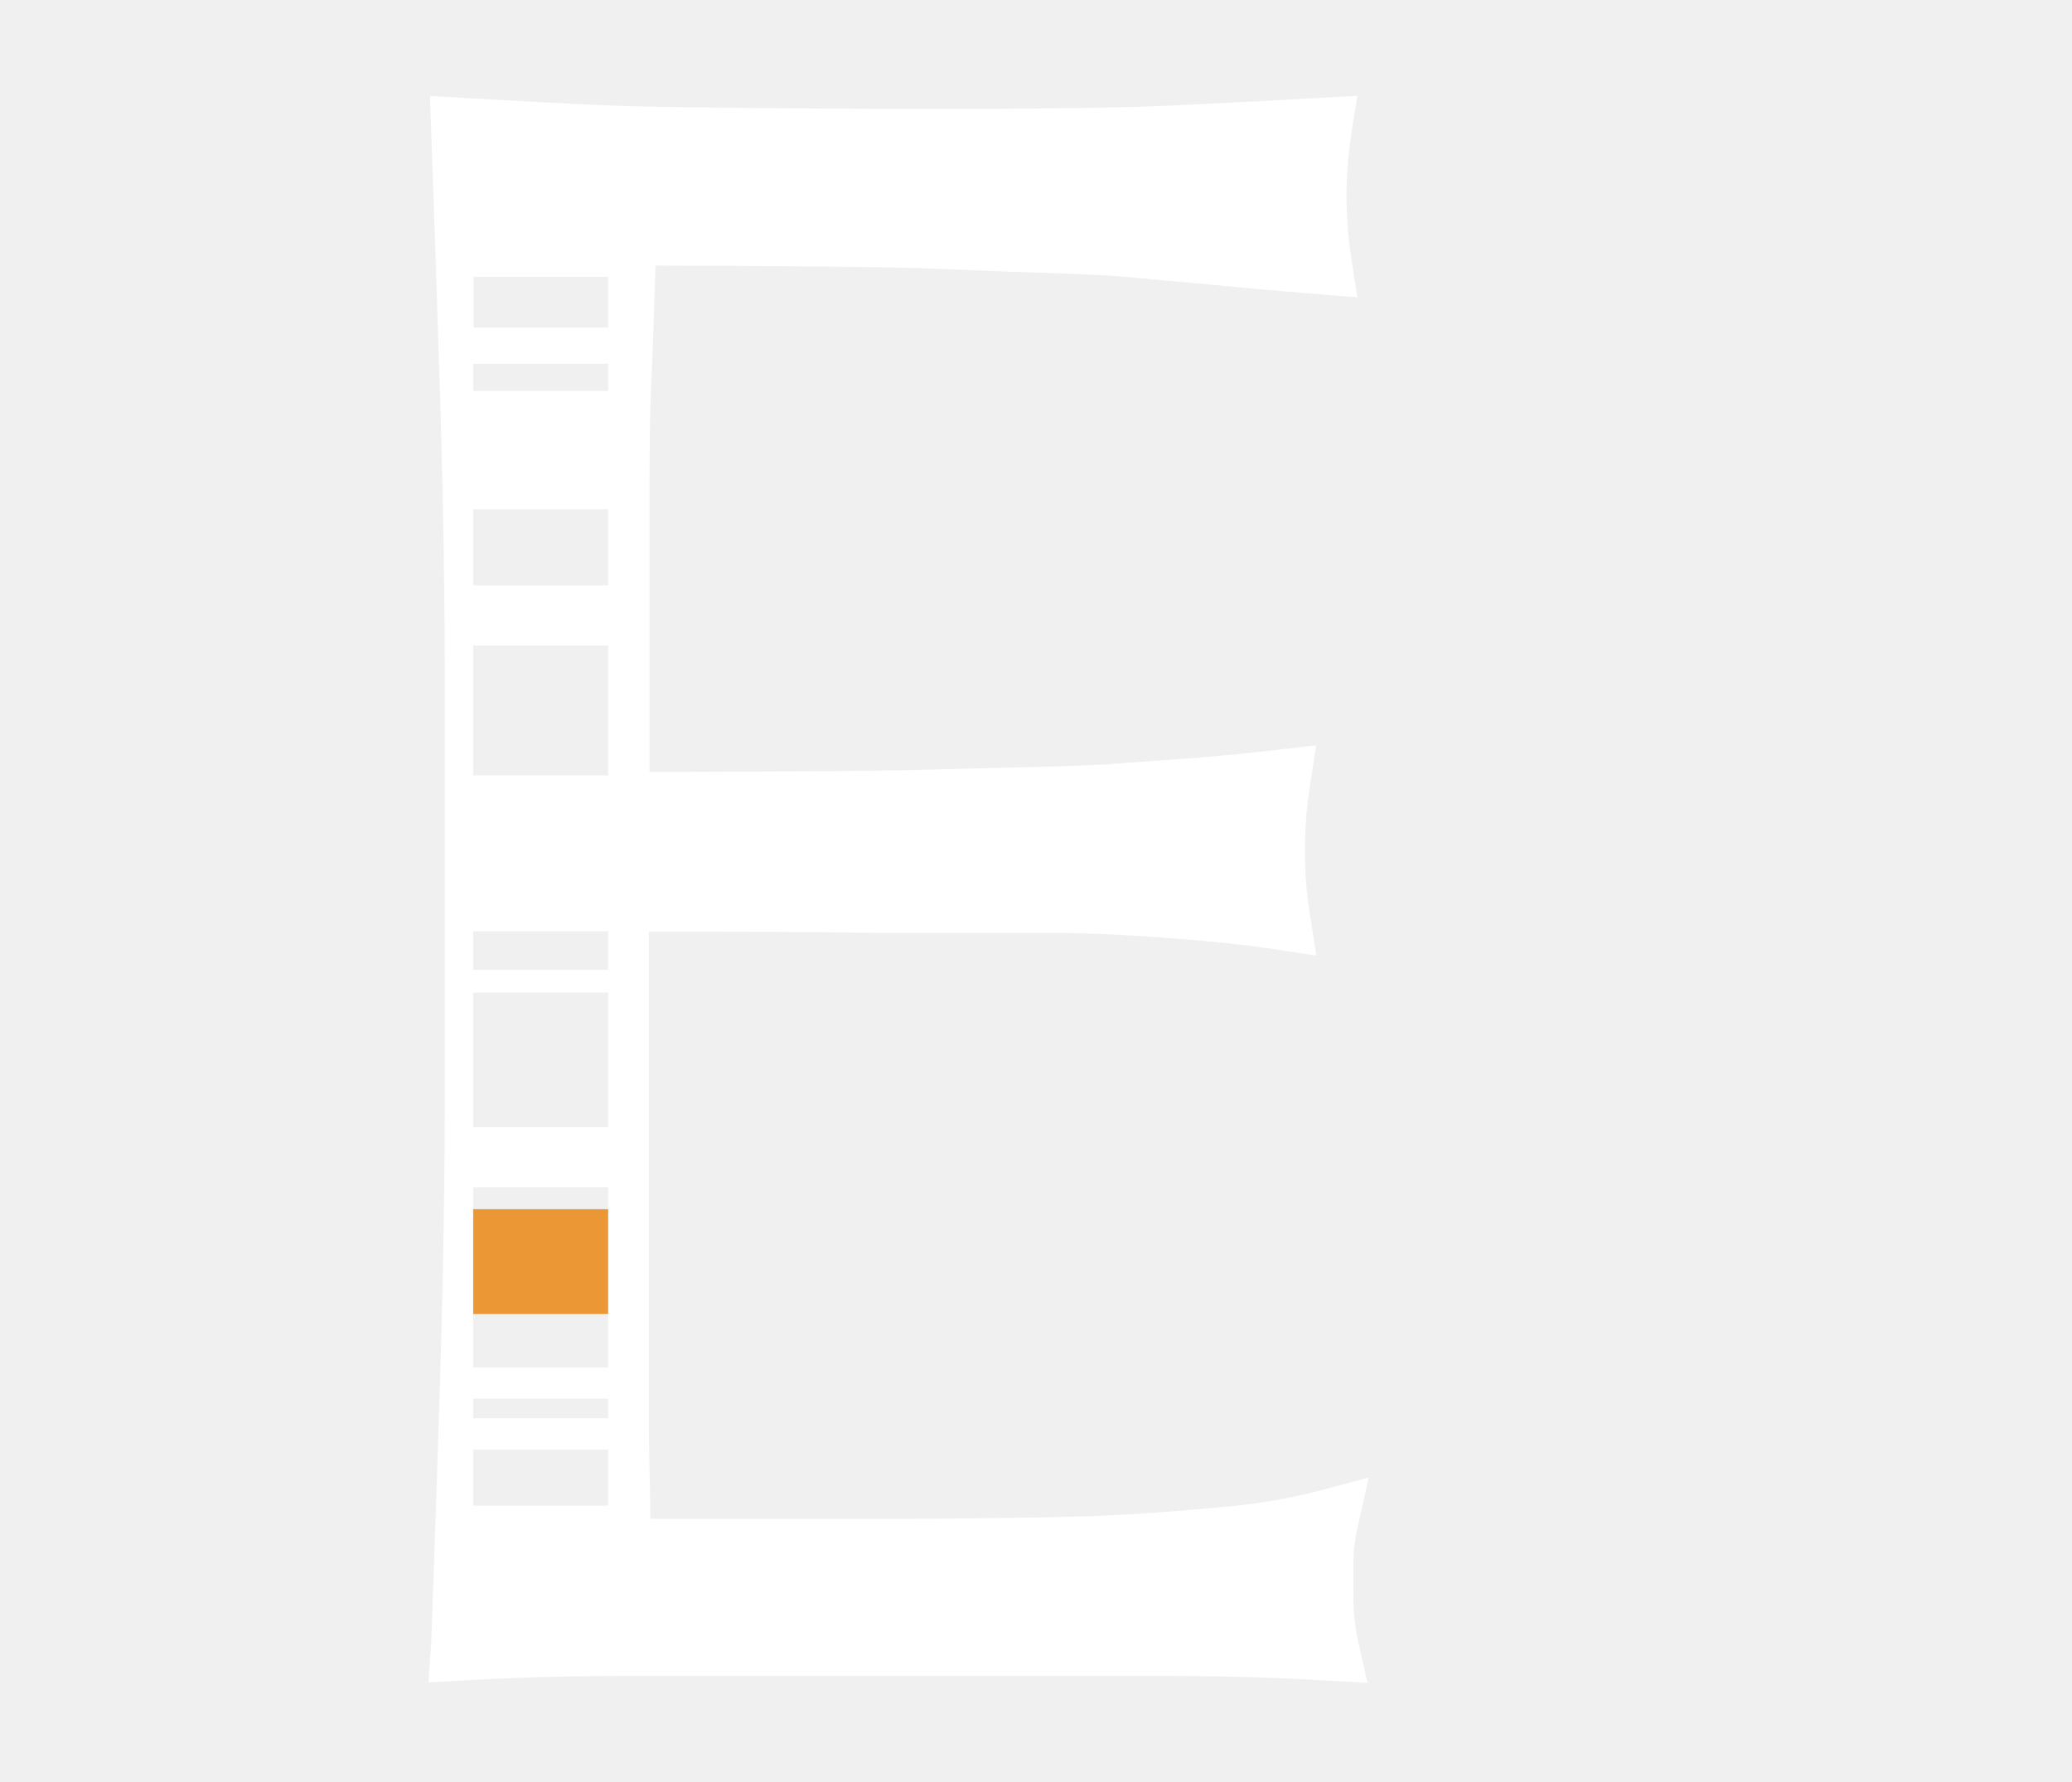
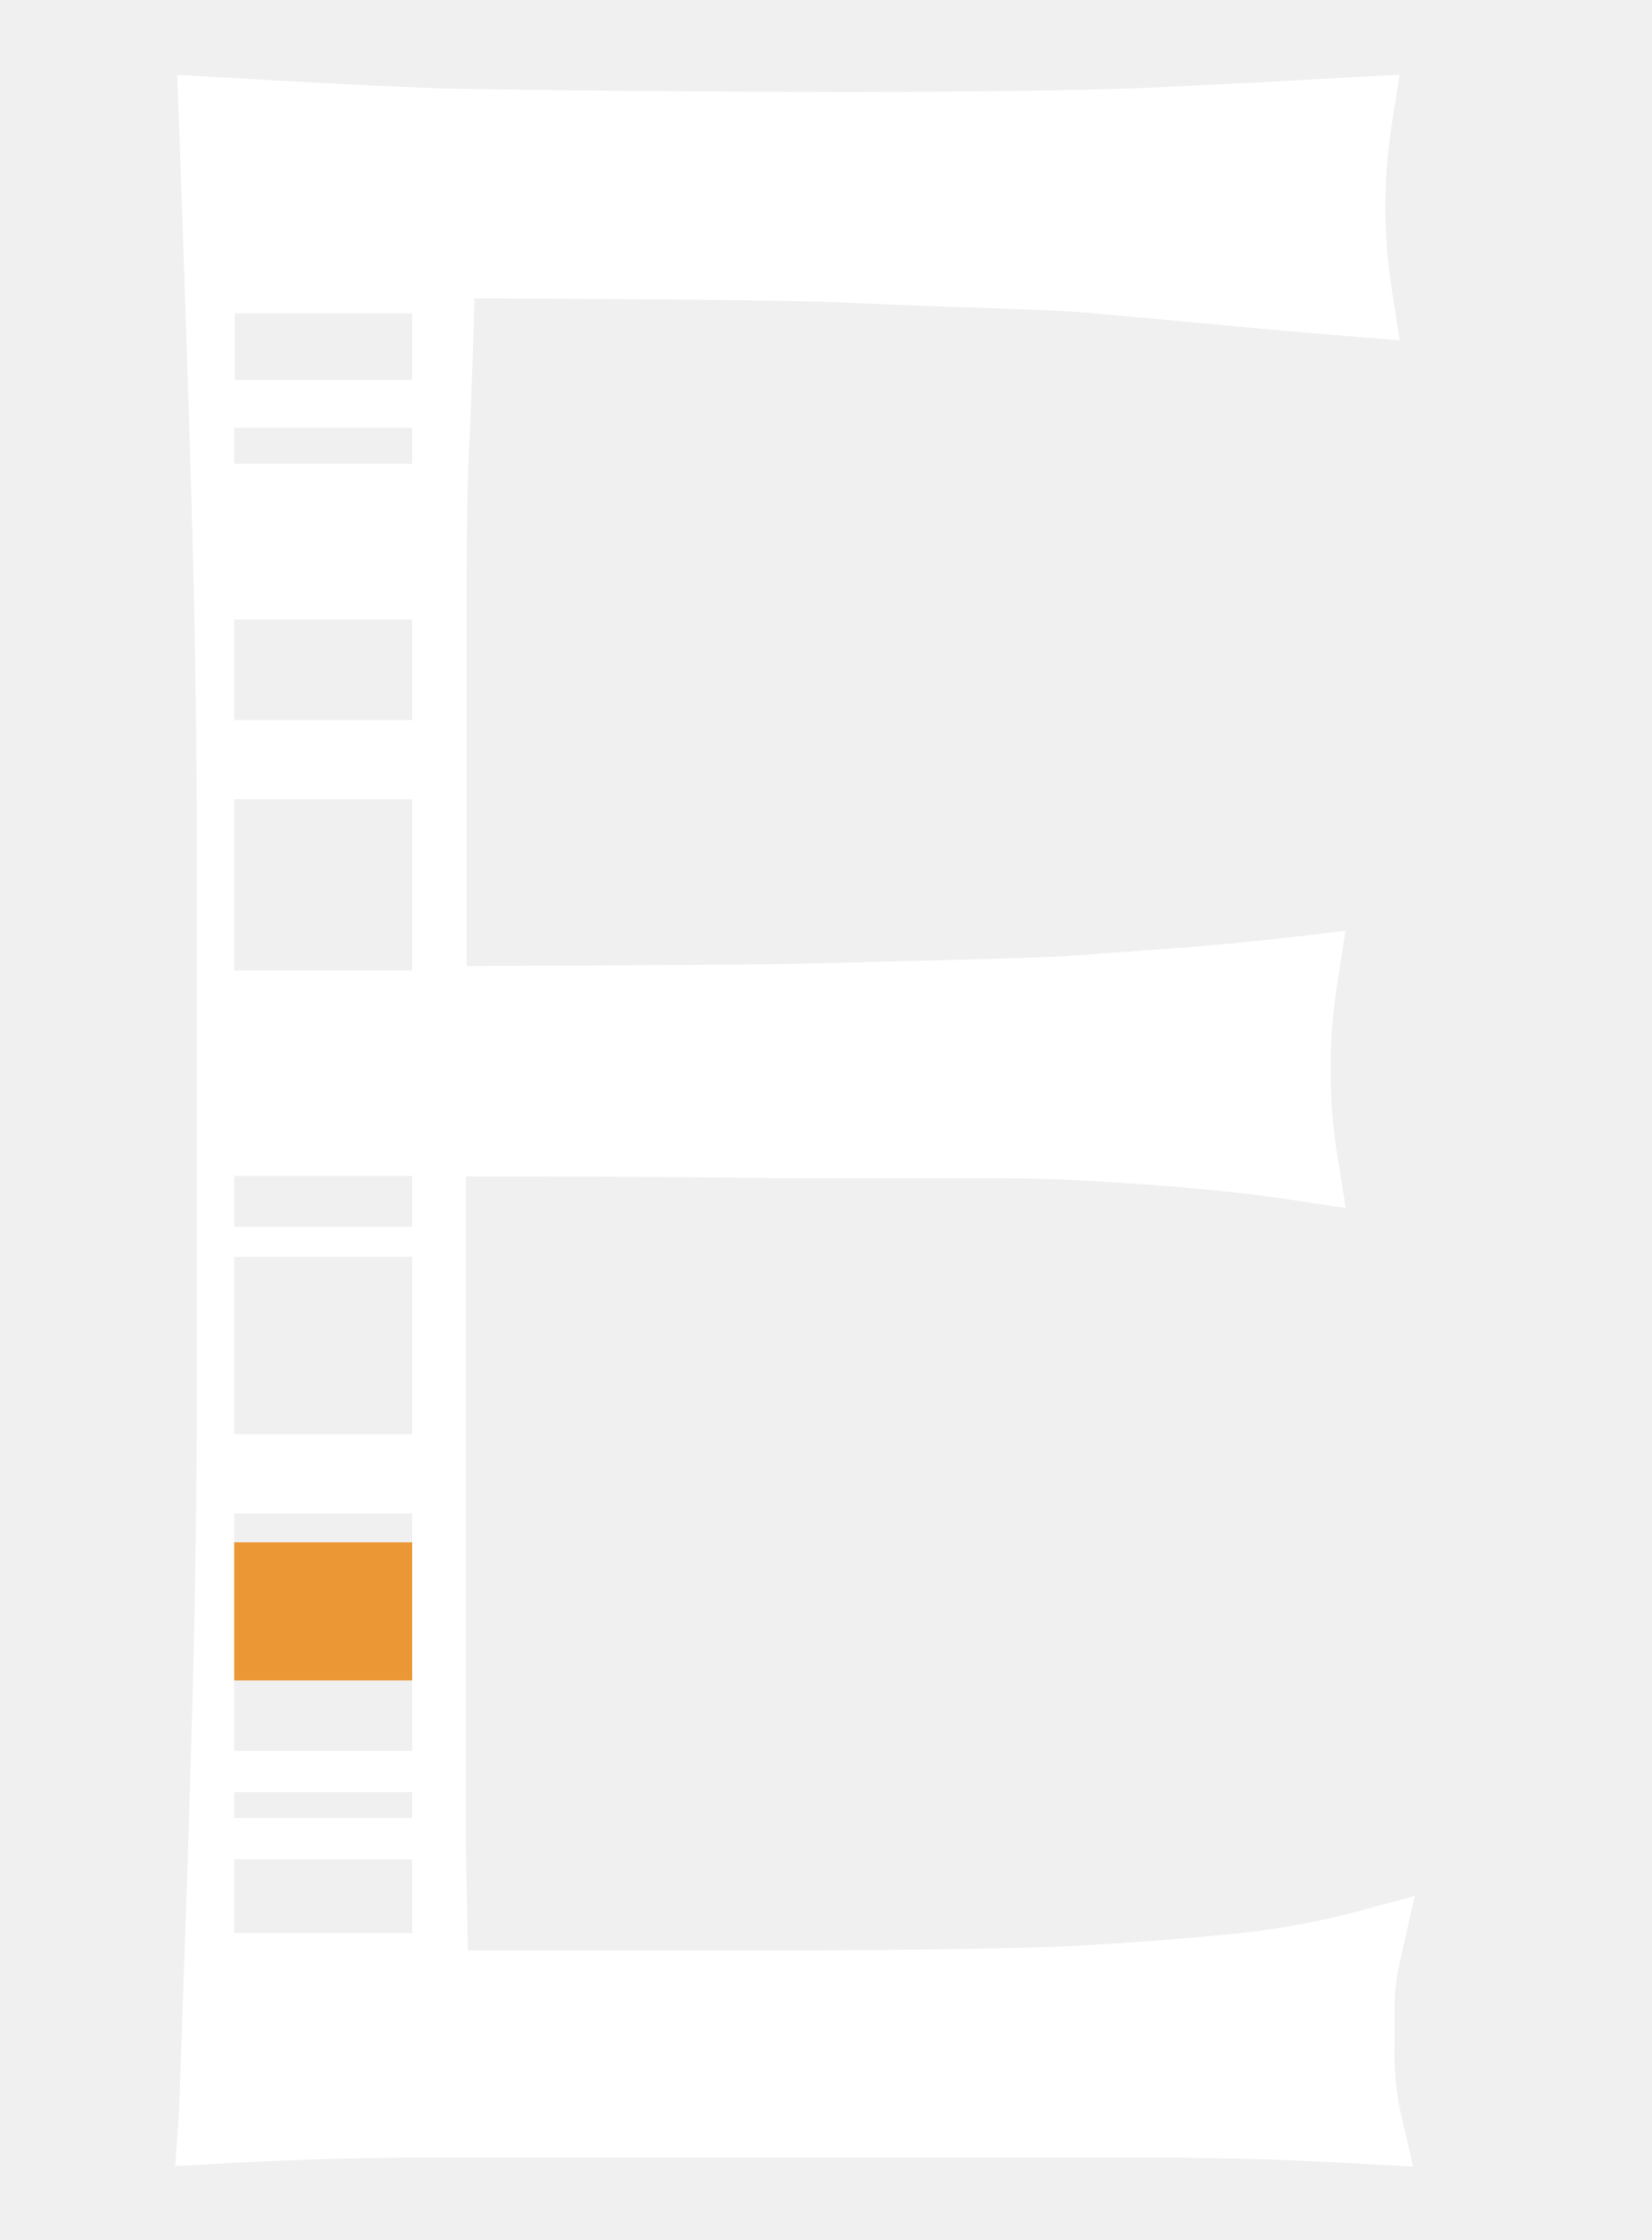
- <svg xmlns="http://www.w3.org/2000/svg" id="Layer_1" data-name="Layer 1" viewBox="0 0 97.3 83.64">
+ <svg xmlns="http://www.w3.org/2000/svg" viewBox="13.876 1.84 58.848 79.793" data-name="Layer 1" id="Layer_1" style="max-height: 500px" width="58.848" height="79.793">
  <defs>
    <style>
      .cls-1 {
        fill: #ec9735;
      }
      .cls-2 {
        fill: #fff;
      }
    </style>
  </defs>
-   <rect class="cls-1" x="21.81" y="56.78" width="6.97" height="4.92" />
-   <path class="cls-2" d="M63.56,74.68c0-.46,0-1,0-1.54a8.28,8.28,0,0,1,.17-1.34l.55-2.42-2.4.64a27.46,27.46,0,0,1-4.31.73c-1.72.17-3.57.31-5.5.41s-7.2.16-9.44.16H30.54c0-1.16-.06-2.6-.07-4.32,0-2.55,0-5.78,0-9.71V47c0-1.08,0-2,0-2.69,0-.19,0-.37,0-.56l2.4,0c.86,0,4.81,0,8.64.06,3.61,0,7.17,0,8.07,0,1.86,0,3.7.12,5.47.25s3.45.31,4.77.51l2,.3-.32-2a18.4,18.4,0,0,1-.22-2.87,19.17,19.17,0,0,1,.22-3l.31-2-2,.23c-1.12.13-2.33.25-3.69.36l-4.29.31c-.95.06-3.36.12-5.49.17l-3.15.08c-1.55.06-8.8.09-12.49.1v0H30.5c0-1.15,0-2.58,0-4.29q0-3.81,0-7.85c0-2.52,0-4.8.11-6.77.07-1.56.12-3.18.17-4.87,3.92,0,11.62.06,13.16.15l3.52.14c2,.06,4.26.14,5.16.22l4.5.41c1.43.14,3,.28,4.73.42l1.89.15-.29-1.88a19.81,19.81,0,0,1-.22-2.87,20,20,0,0,1,.22-2.88l.29-1.83-1.85.1c-2.41.14-4.8.26-7.15.37s-8.15.15-10.64.15c-2.77,0-12.82-.06-15.08-.15s-4.78-.23-7.19-.37l-1.64-.09.06,1.65q.24,6.62.44,13.24c.13,4.4.2,8.91.2,13.41v17.8c0,4.5-.07,9-.2,13.36s-.28,8.77-.44,13.18L20.12,79l1.64-.09c2.43-.14,4.87-.21,7.25-.21H55.1c2.34,0,4.74.07,7.12.21l2,.11-.46-2A10.2,10.2,0,0,1,63.56,74.68Zm-35-57.6v1.28H22.22V17.08Zm-6.32-1.7V13h6.32v2.38Zm6.32,8.53v3.58H22.22V23.91Zm0,6.4v6.1H22.22v-6.1Zm0,13.42v1.81H22.22V43.73Zm0,2.88v6.32H22.22V46.61Zm0,9.14v8.46H22.22V55.75Zm0,9.93v.92H22.22v-.92Zm0,2.39V70.7H22.22V68.07Z" />
+   <rect height="4.92" width="6.97" y="56.78" x="21.81" class="cls-1" />
+   <path d="M63.56,74.68c0-.46,0-1,0-1.54a8.28,8.28,0,0,1,.17-1.34l.55-2.42-2.4.64a27.46,27.46,0,0,1-4.31.73c-1.72.17-3.57.31-5.5.41s-7.2.16-9.44.16H30.54c0-1.16-.06-2.6-.07-4.32,0-2.55,0-5.78,0-9.71V47c0-1.08,0-2,0-2.69,0-.19,0-.37,0-.56l2.4,0c.86,0,4.81,0,8.64.06,3.61,0,7.17,0,8.07,0,1.86,0,3.7.12,5.47.25s3.45.31,4.77.51l2,.3-.32-2a18.4,18.4,0,0,1-.22-2.87,19.17,19.17,0,0,1,.22-3l.31-2-2,.23c-1.12.13-2.33.25-3.69.36l-4.29.31c-.95.06-3.36.12-5.49.17l-3.15.08c-1.55.06-8.8.09-12.49.1v0H30.5c0-1.15,0-2.58,0-4.29q0-3.81,0-7.85c0-2.52,0-4.8.11-6.77.07-1.56.12-3.18.17-4.87,3.92,0,11.62.06,13.16.15l3.52.14c2,.06,4.26.14,5.16.22l4.5.41c1.43.14,3,.28,4.73.42l1.89.15-.29-1.88a19.81,19.81,0,0,1-.22-2.87,20,20,0,0,1,.22-2.88l.29-1.83-1.85.1c-2.41.14-4.8.26-7.15.37s-8.15.15-10.64.15c-2.77,0-12.82-.06-15.08-.15s-4.78-.23-7.19-.37l-1.64-.09.06,1.65q.24,6.62.44,13.24c.13,4.4.2,8.91.2,13.41v17.8c0,4.5-.07,9-.2,13.36s-.28,8.77-.44,13.18L20.12,79l1.64-.09c2.43-.14,4.87-.21,7.25-.21H55.1c2.34,0,4.74.07,7.12.21l2,.11-.46-2A10.2,10.2,0,0,1,63.56,74.68Zm-35-57.6v1.28H22.22V17.08Zm-6.32-1.7V13h6.32v2.38Zm6.32,8.53v3.58H22.22V23.91Zm0,6.4v6.1H22.22v-6.1Zm0,13.42v1.81H22.22V43.73Zm0,2.88v6.32H22.22V46.61Zm0,9.14v8.46H22.22V55.75Zm0,9.93v.92H22.22v-.92Zm0,2.39V70.7H22.22V68.07Z" class="cls-2" />
</svg>
